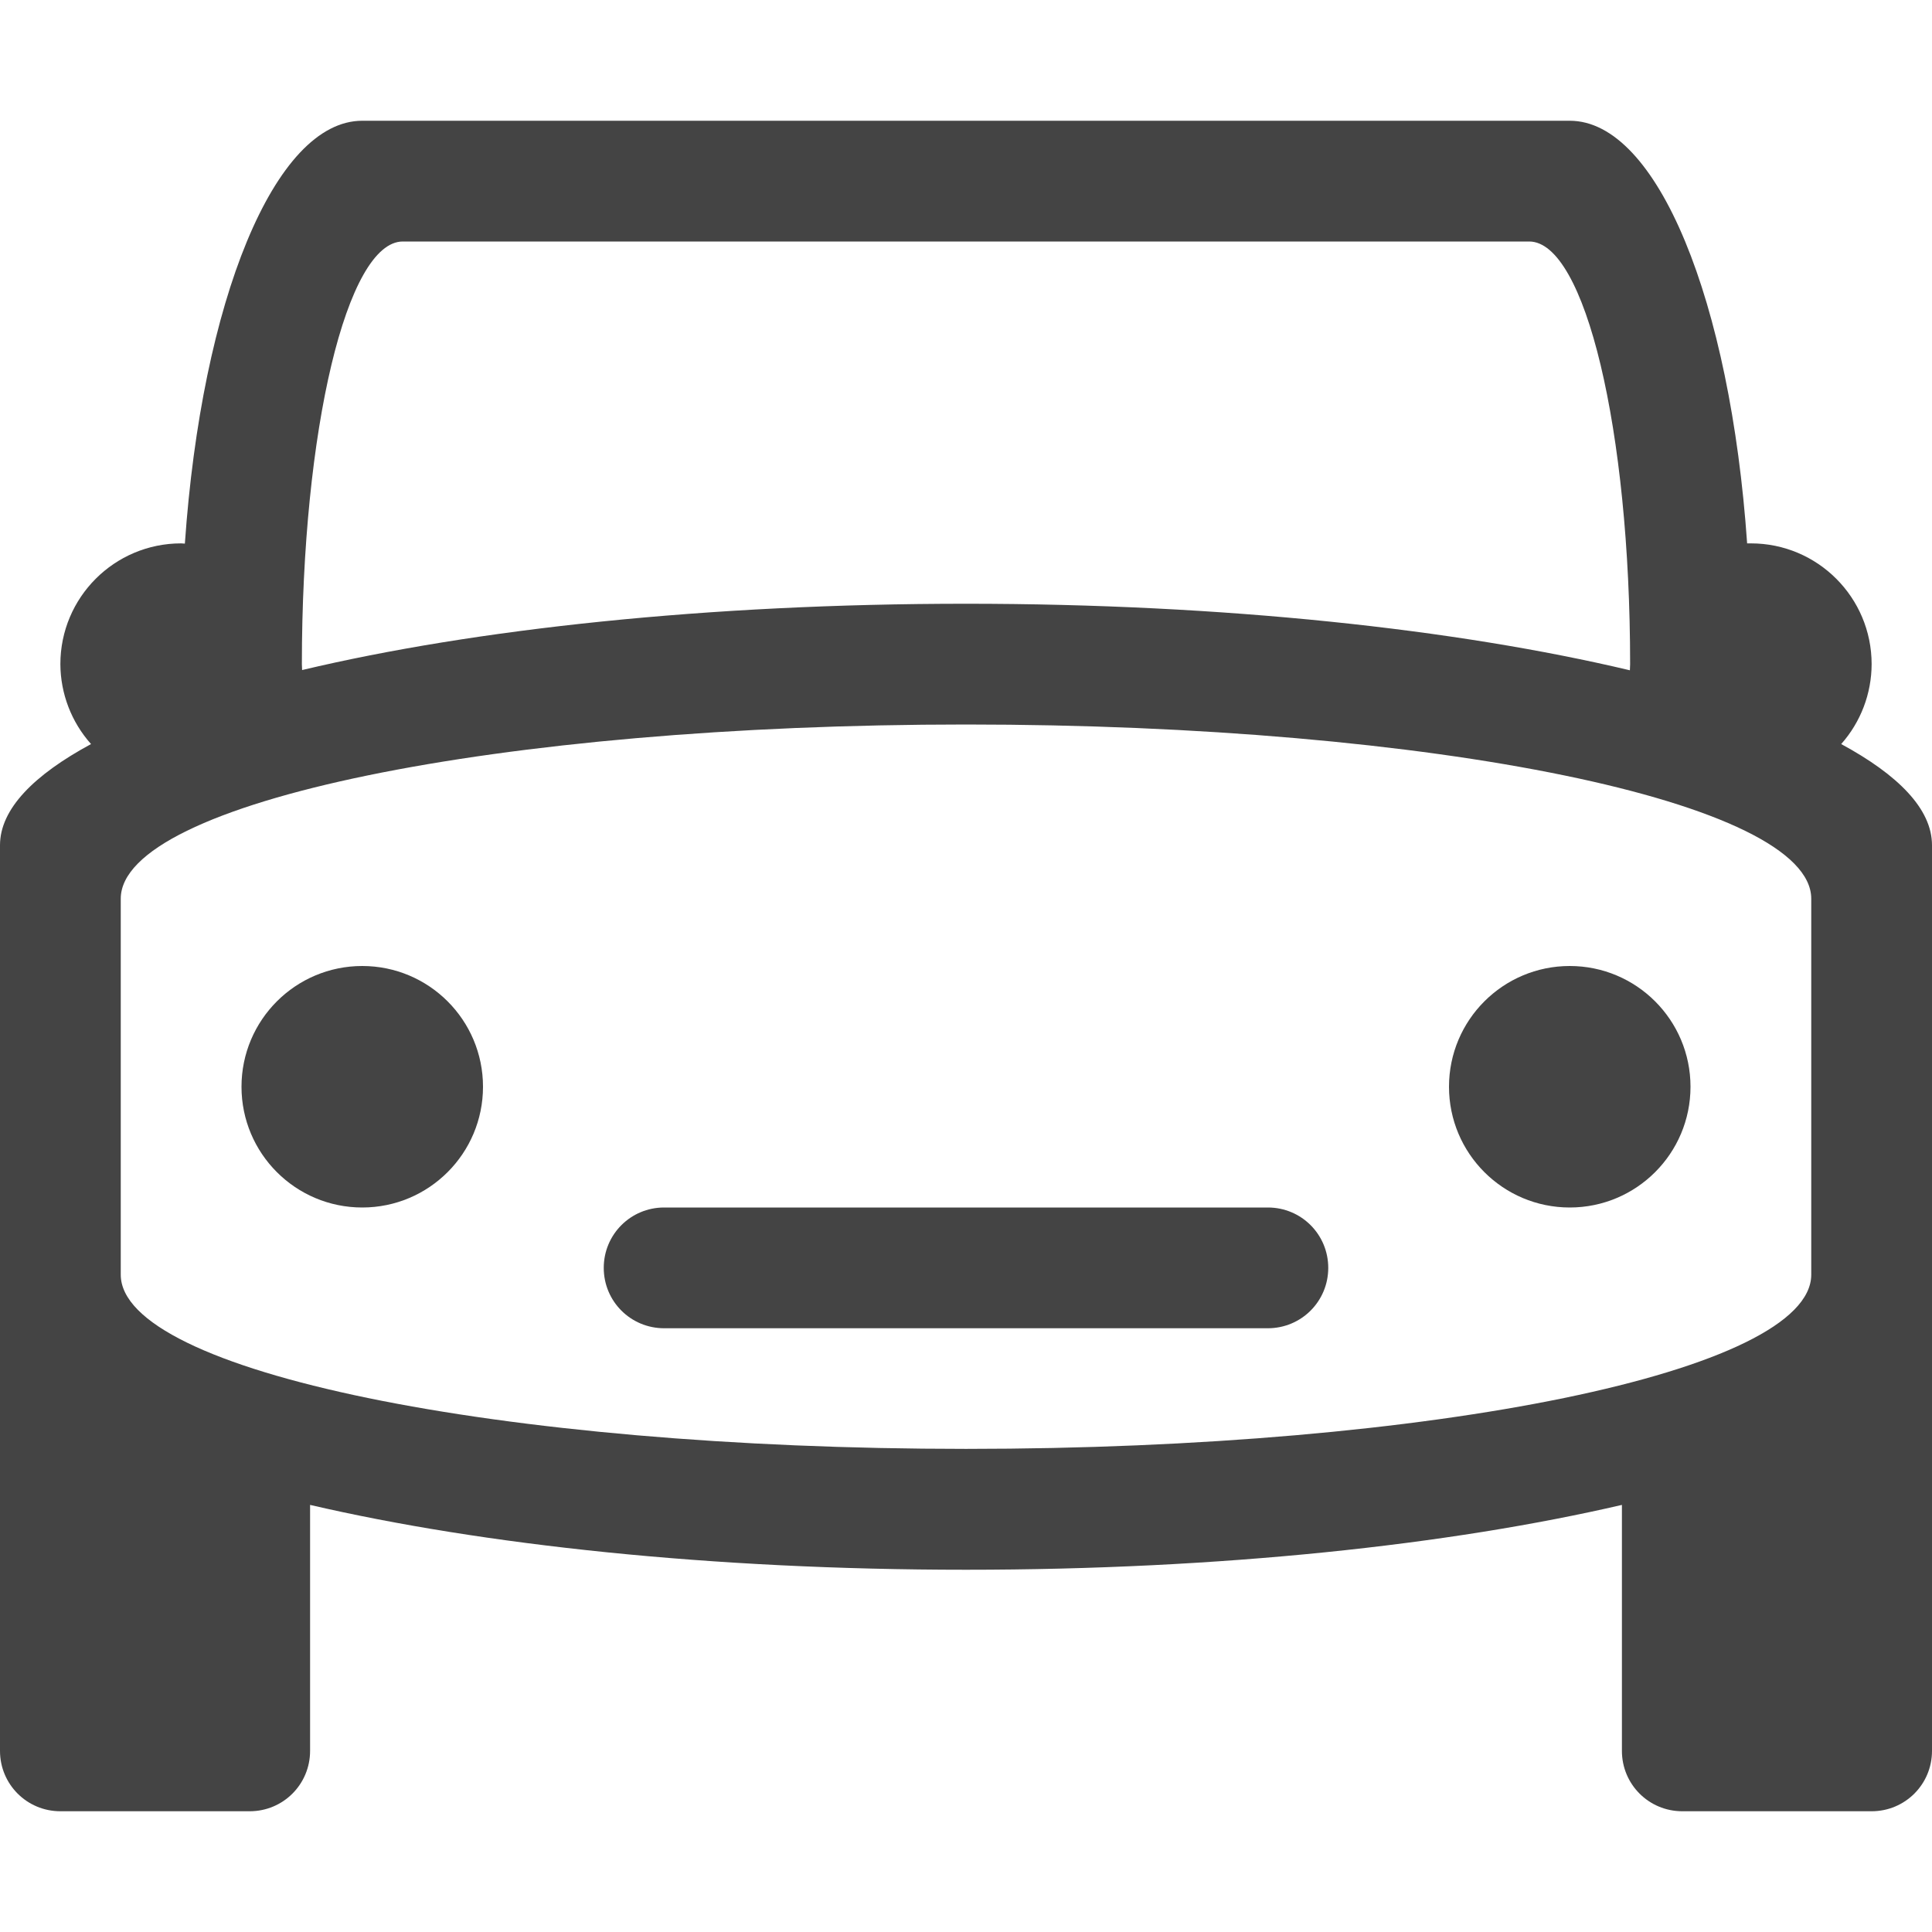
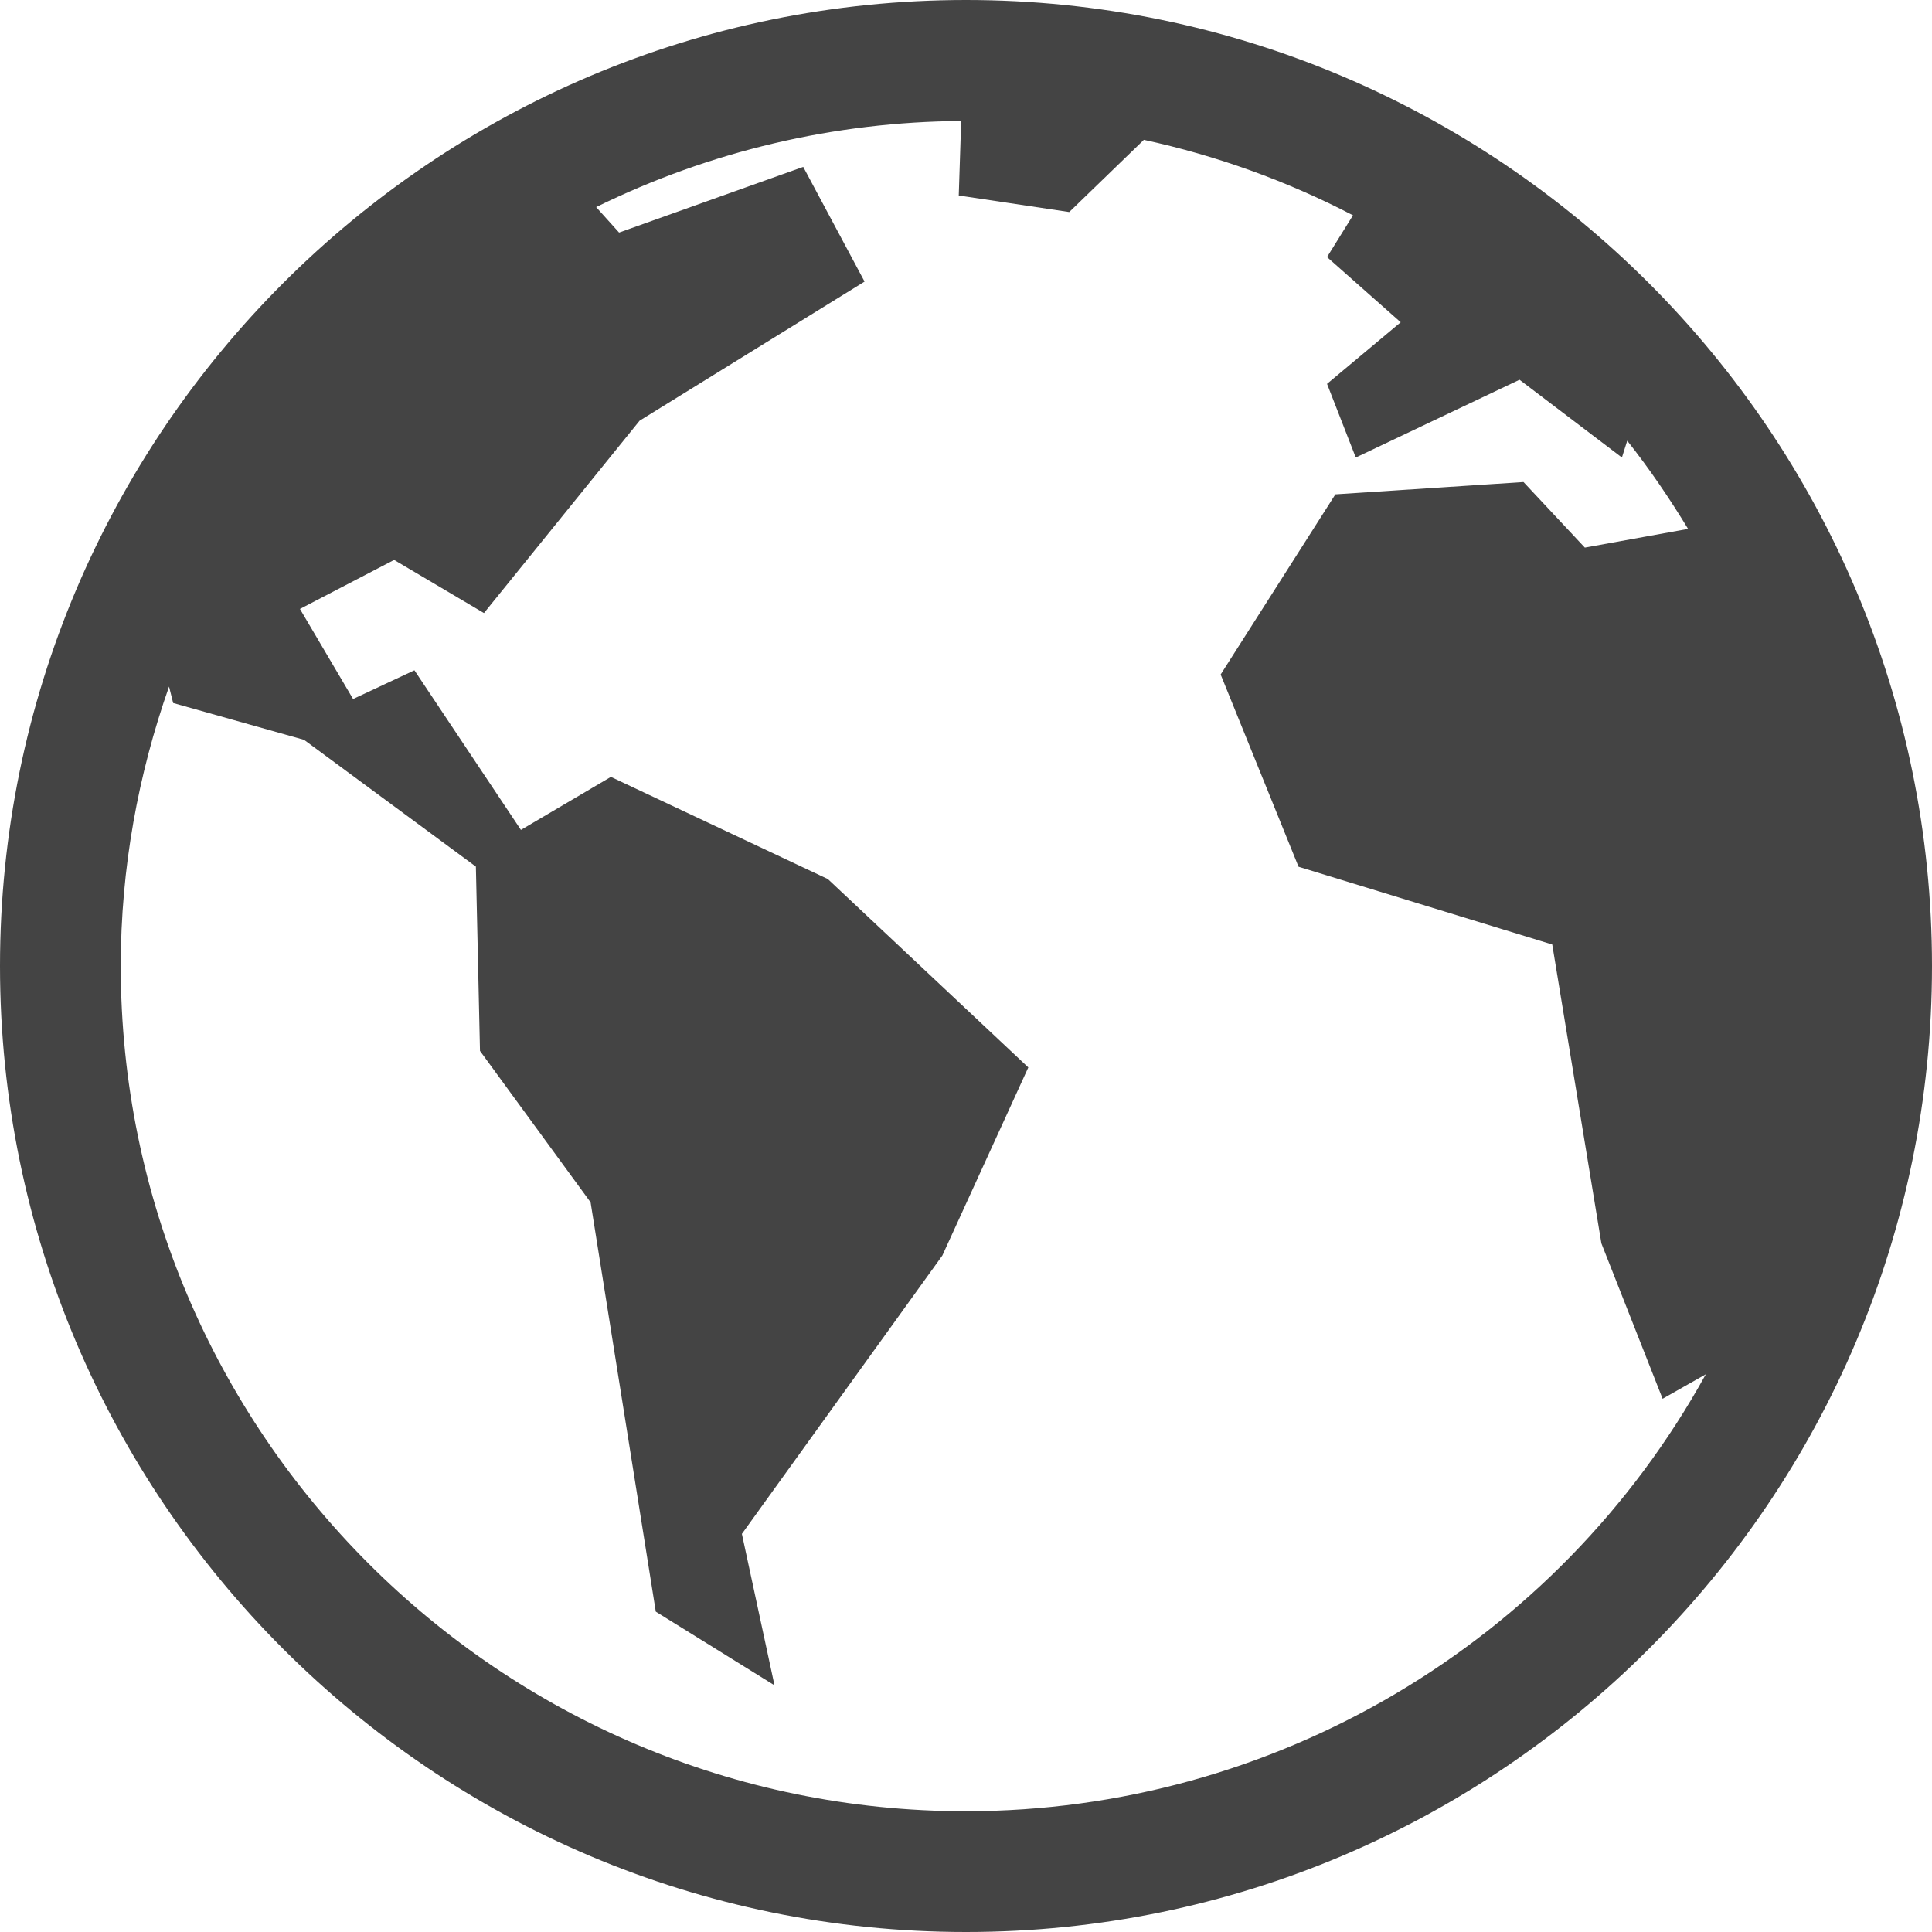
<svg xmlns="http://www.w3.org/2000/svg" height="16" width="16">
-   <path d="m3 1c-.728 0-1.33 1.499-1.469 3.502a1 1 0 0 0 -.031-.002 1 1 0 0 0 -1 1 1 1 0 0 0 .254.662c-.472.255-.754.537-.754.838v4 3.5c0 .277.223.5.5.5h1.568c.277 0 .5-.223.5-.5v-2.037c1.426.331 3.323.537 5.432.537 2.108 0 4.005-.206 5.432-.537v2.037c0 .277.223.5.5.5h1.568c.277 0 .5-.223.5-.5v-3.5-4c0-.301-.281-.583-.752-.838a1 1 0 0 0 .252-.662 1 1 0 0 0 -1-1 1 1 0 0 0 -.031 0c-.139-2.002-.741-3.5-1.469-3.5zm.336 1h9.328c.463 0 .836 1.561.836 3.5 0 .018-.002.033-.002.051-1.433-.34-3.359-.551-5.498-.551-2.139 0-4.066.209-5.498.549-0-.017-.002-.031-.002-.049 0-1.939.373-3.5.836-3.5zm4.664 4c3.878 0 7 .643 7 1.443v3.113c0 .8-3.122 1.443-7 1.443s-7-.643-7-1.443v-3.113c0-.8 3.122-1.443 7-1.443zm-5 2a1 1 0 0 0 -1 1 1 1 0 0 0 1 1 1 1 0 0 0 1-1 1 1 0 0 0 -1-1zm10 0a1 1 0 0 0 -1 1 1 1 0 0 0 1 1 1 1 0 0 0 1-1 1 1 0 0 0 -1-1zm-7.5 2c-.277 0-.5.223-.5.5s.223.5.5.5h5c.277 0 .5-.223.5-.5s-.223-.5-.5-.5z" fill="#444444" />
+   <path d="m8 0c-4.414 0-8 3.586-8 8s3.586 8 8 8 8-3.586 8-8-3.586-8-8-8zm-.04 1.002-.02.617.915.137.618-.598a6.932 6.932 0 0 1 1.732.625l-.215.346.61.54-.61.51.238.61 1.356-.644.848.644.044-.139c.184.232.35.477.504.73l-.855.155-.508-.543-1.558.102-.95 1.492.645 1.592 2.101.644.407 2.475.507 1.287.358-.203a7.002 7.002 0 0 1 -6.127 3.619c-3.862 0-7-3.138-7-7 0-.812.145-1.589.4-2.314l.034.136 1.084.305 1.423 1.05.034 1.526.916 1.254.54 3.39.983.61-.27-1.254 1.66-2.305.712-1.558-1.66-1.56-1.797-.846-.745.439-.882-1.322-.508.238-.44-.746.78-.406.744.44 1.289-1.593 1.863-1.152-.508-.95-1.525.544-.19-.211a6.947 6.947 0 0 1 3.024-.713z" fill="#444444" />
</svg>
